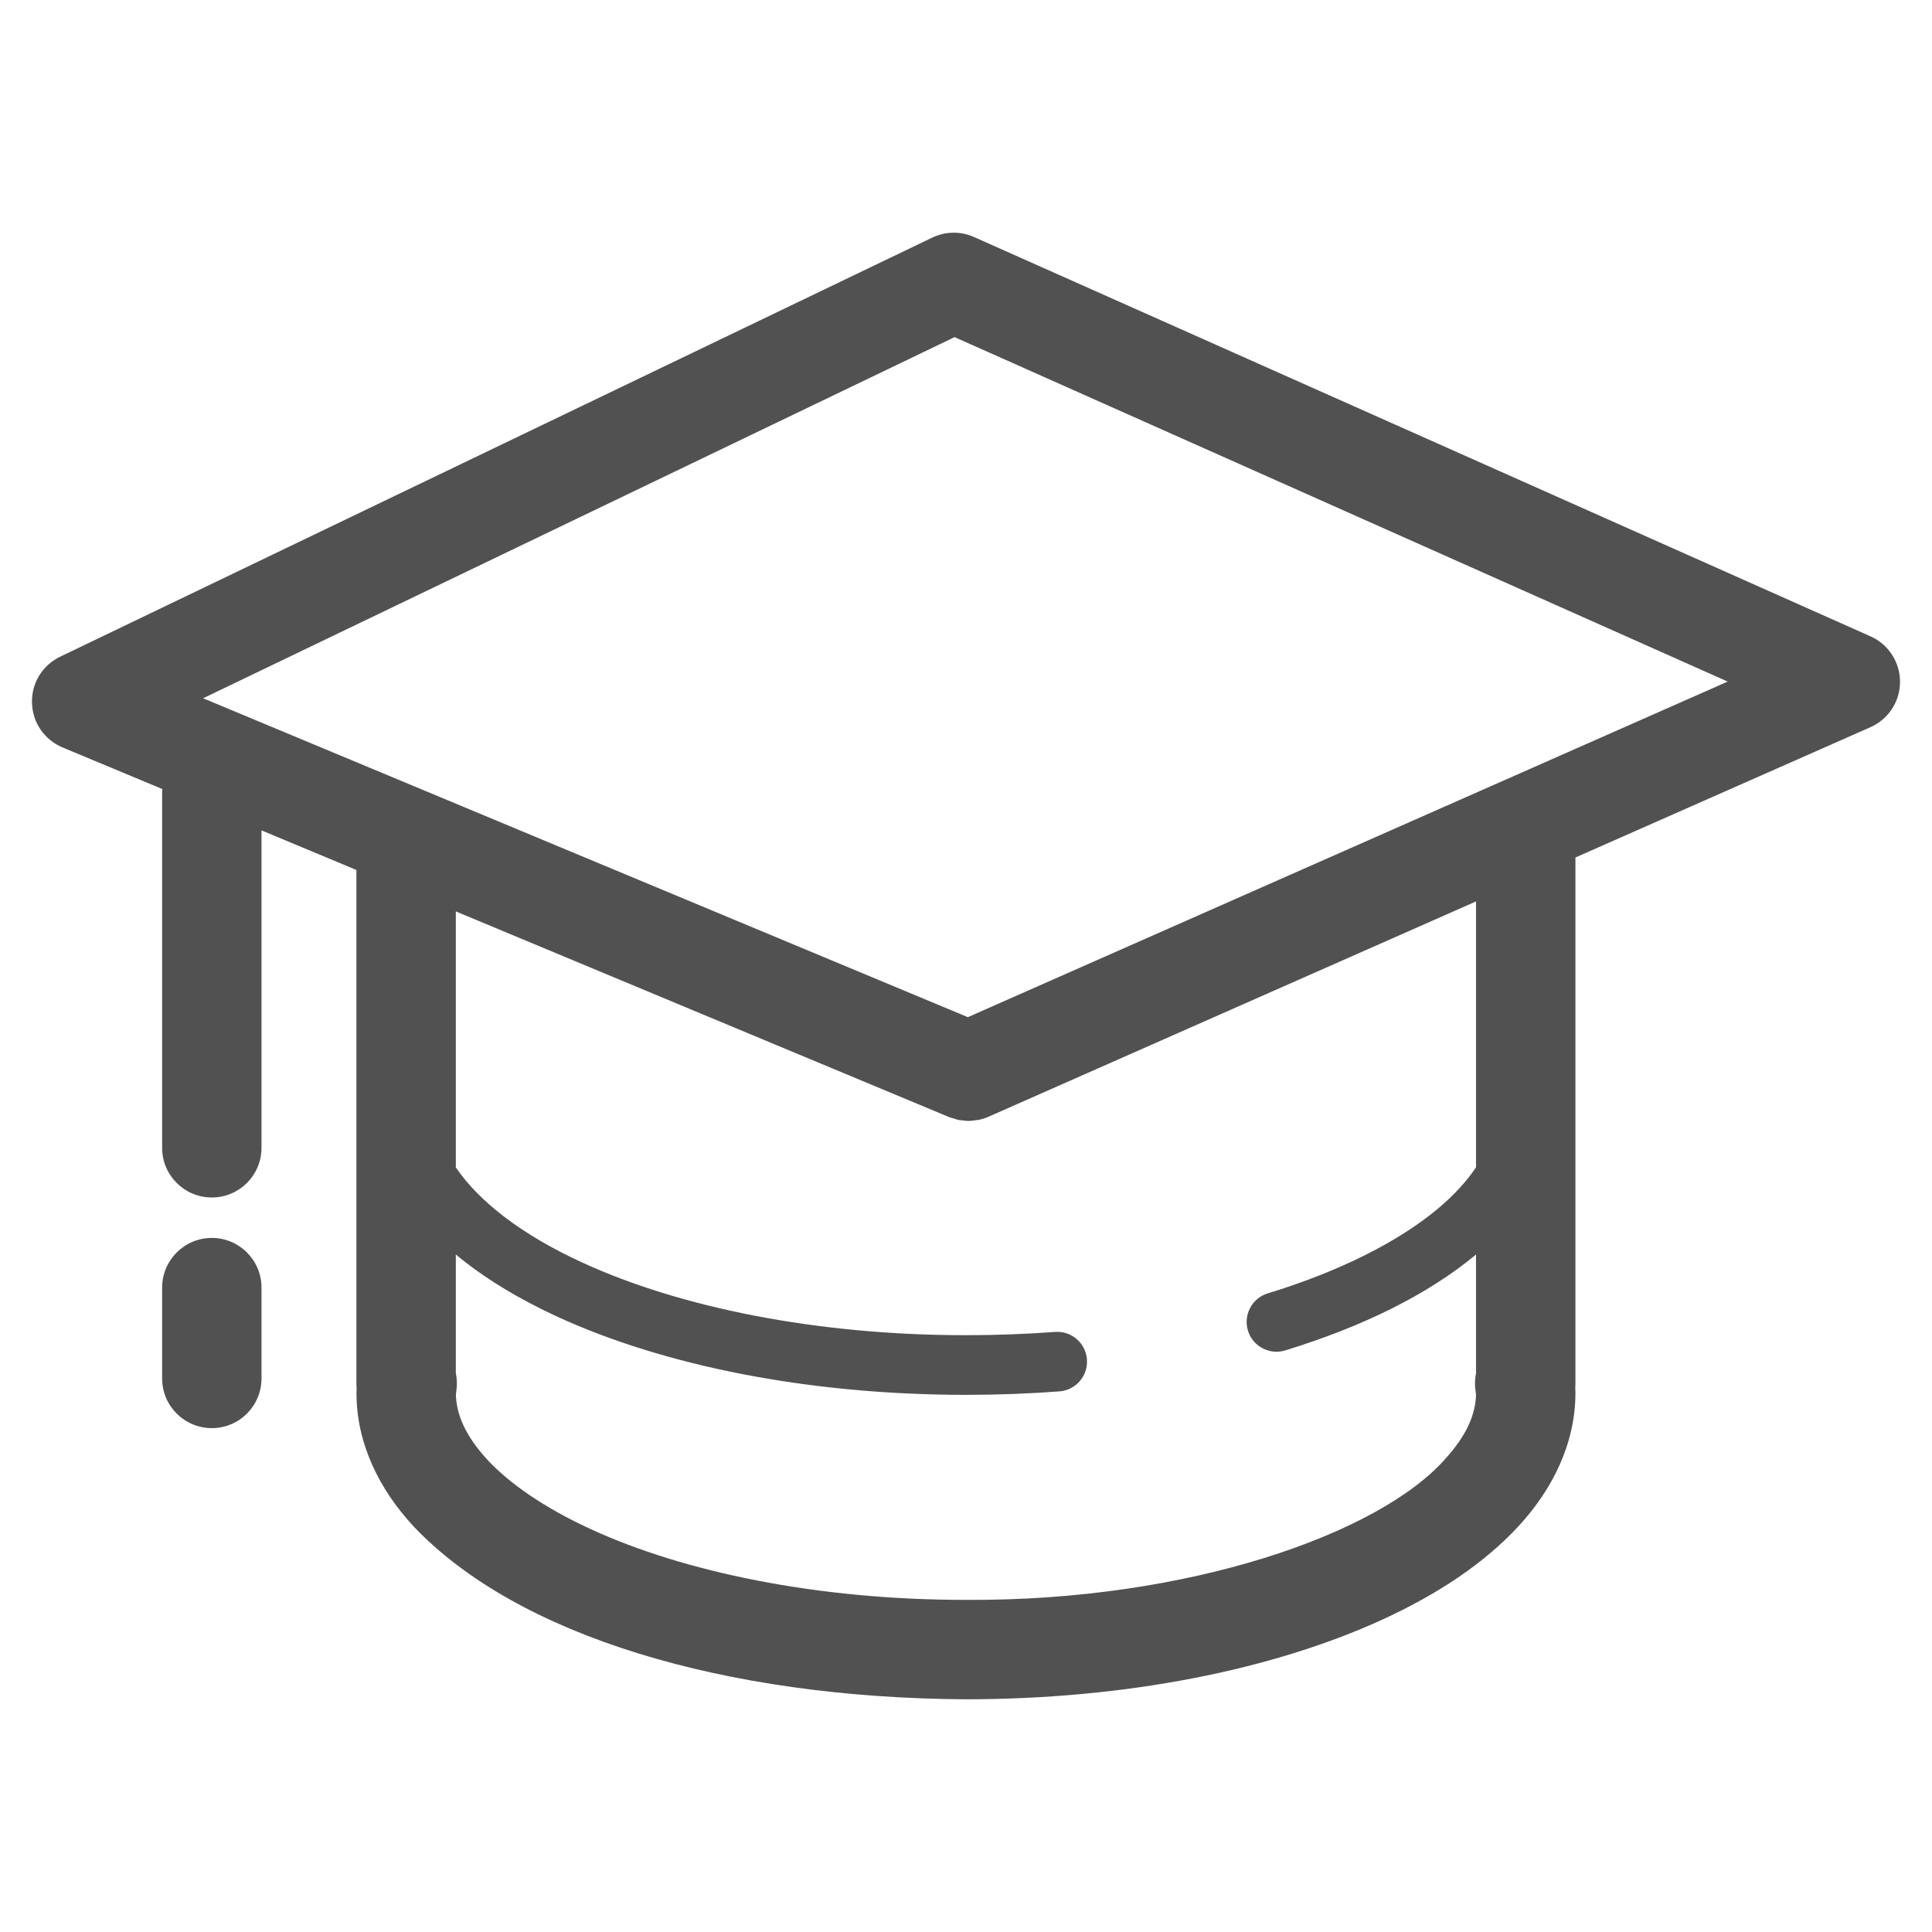
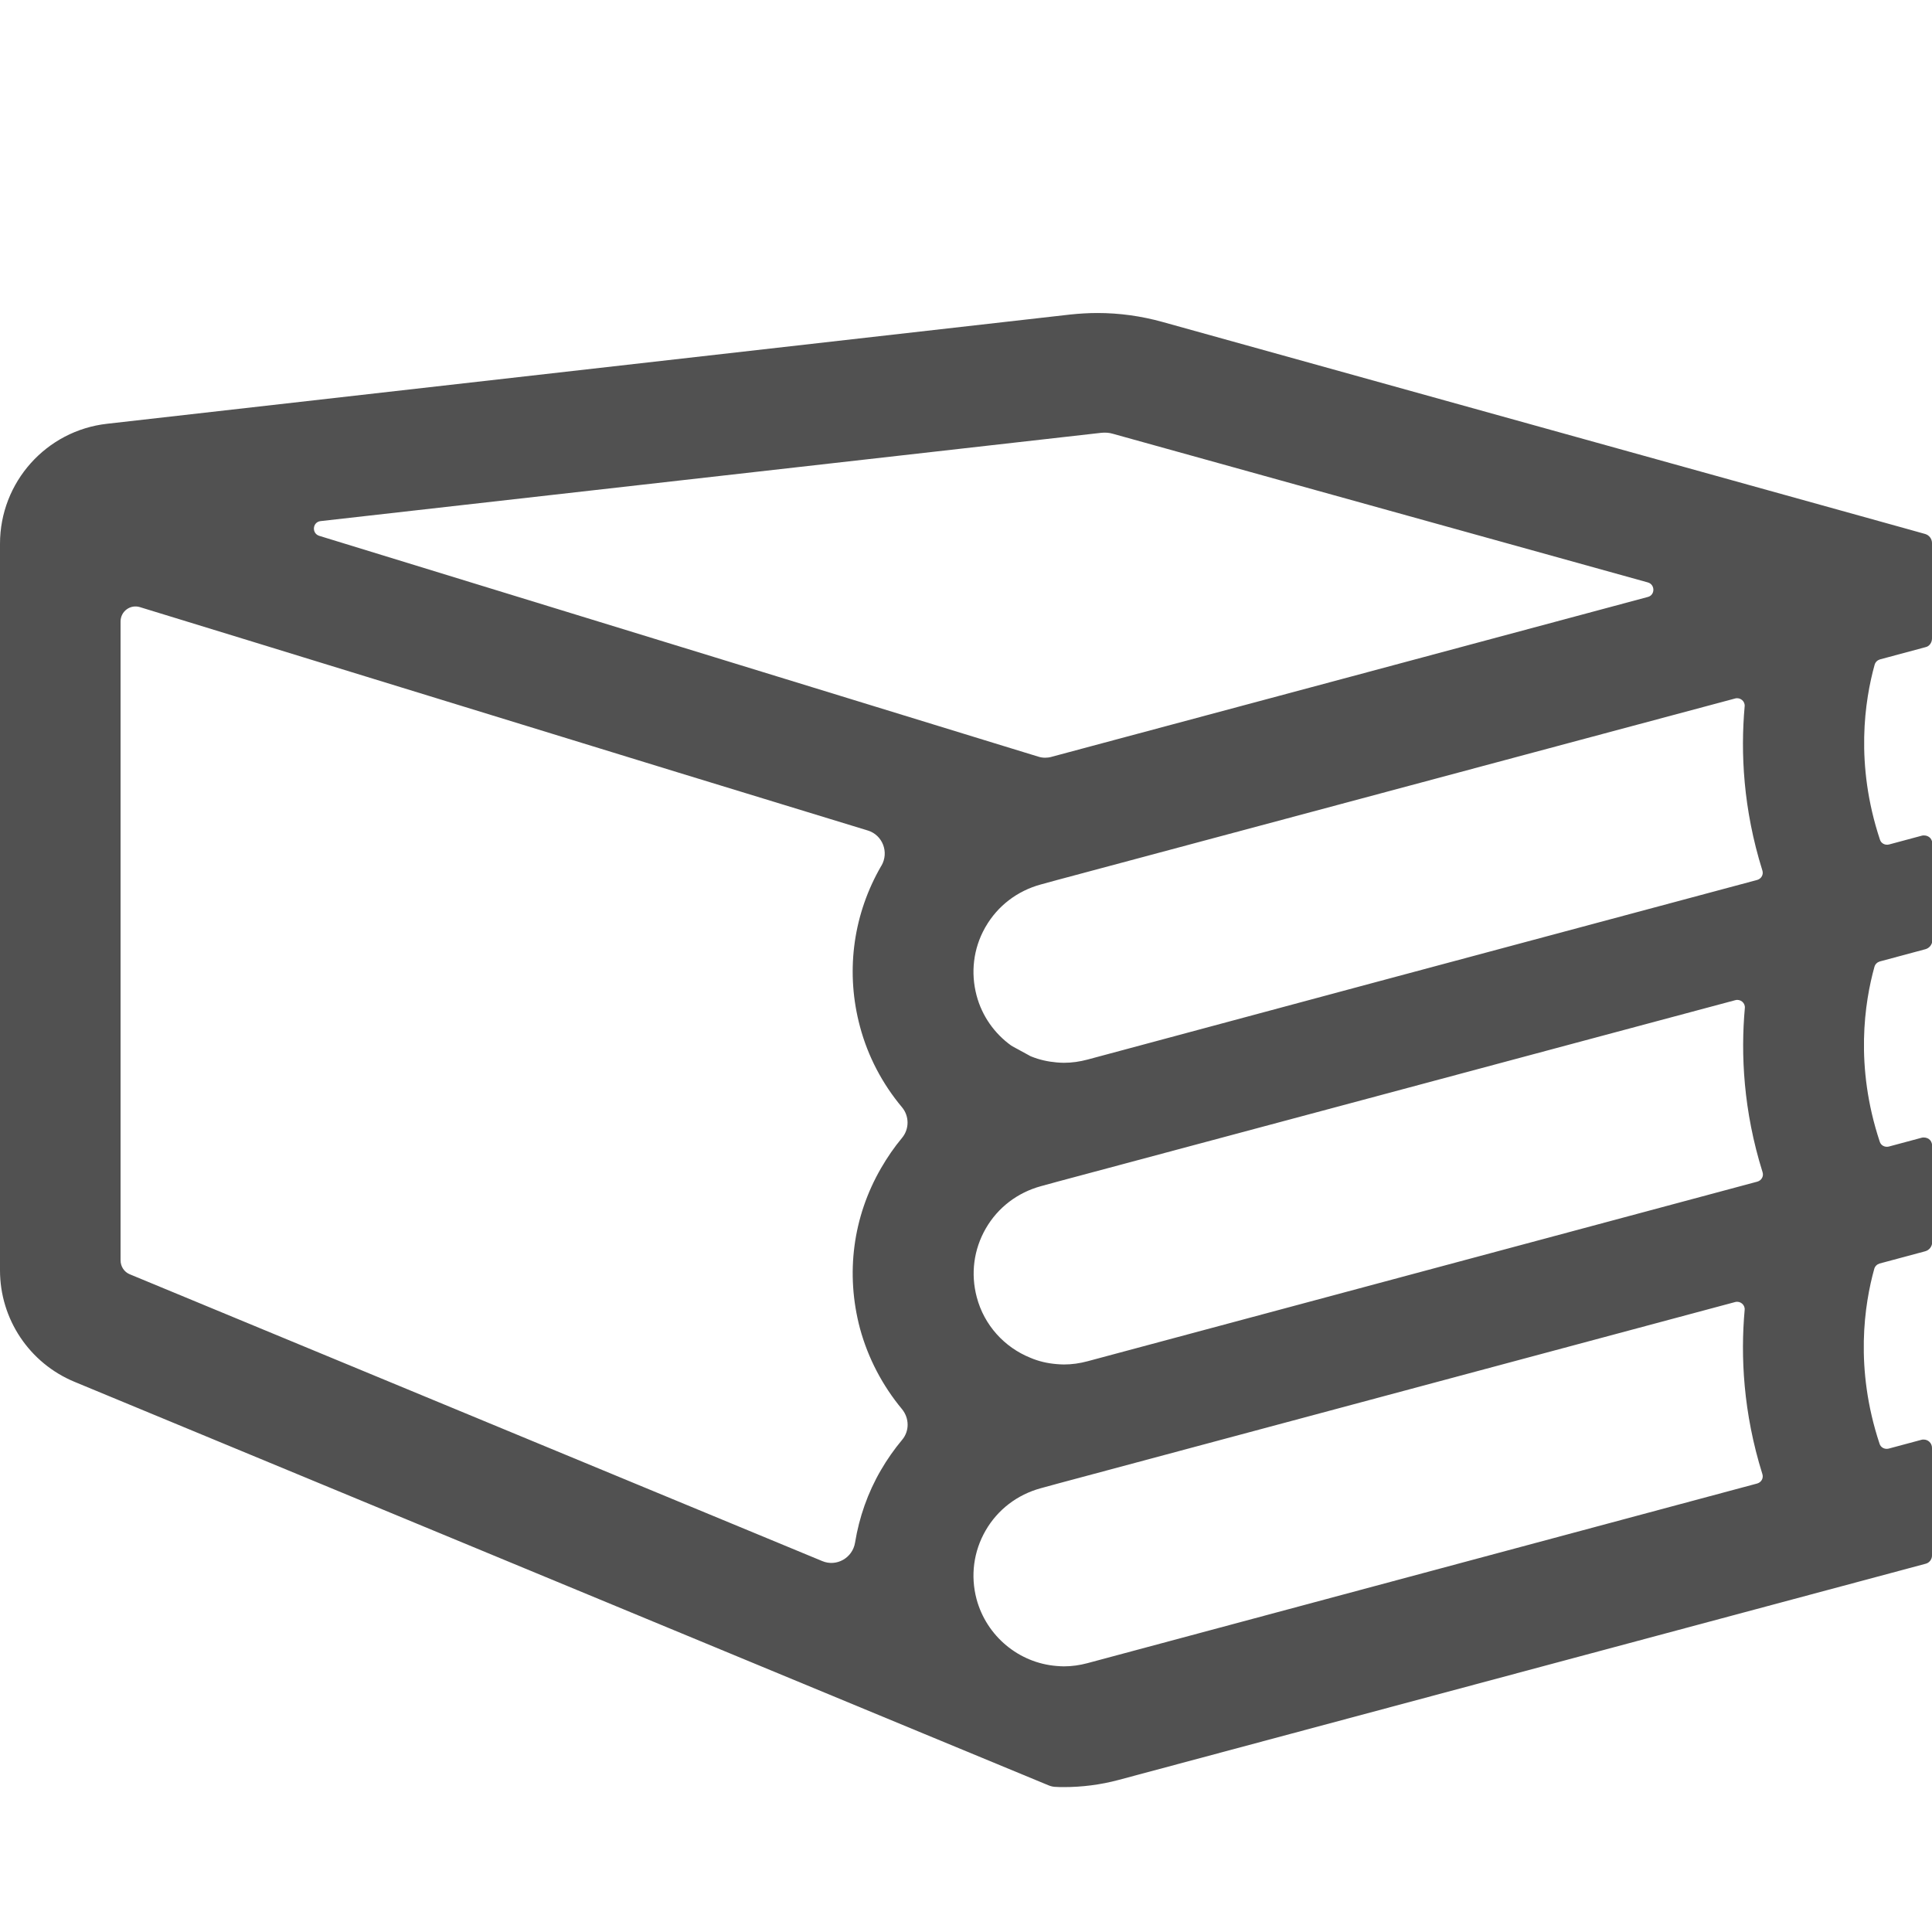
- <svg xmlns="http://www.w3.org/2000/svg" t="1757505857486" class="icon" viewBox="0 0 1024 1024" version="1.1" p-id="34893" width="200" height="200">
-   <path d="M112.287 656.123c-14.571 0-26.354 11.819-26.354 26.35v48.117c0 14.572 11.783 26.35 26.354 26.35 14.53 0 26.313-11.778 26.313-26.35v-48.117c0-14.53-11.782-26.35-26.313-26.35z" p-id="34894" fill="#515151" />
-   <path d="M991.443 337.29L516.249 125.629c-7.059-3.175-15.136-3.025-22.124 0.294L31.877 348.067c-9.395 4.508-15.23 14.031-14.922 24.447 0.247 10.409 6.566 19.602 16.156 23.627l52.924 22.069c-0.01 0.349-0.102 0.684-0.102 1.039v189.123c0 14.534 11.783 26.318 26.354 26.318 14.53 0 26.313-11.783 26.313-26.318V440.122l50.3 20.972v272.147c0 0.818 0.042 1.631 0.123 2.438-0.042 0.736-0.071 1.559-0.082 2.464-0.073 26.813 12.05 51.258 30.274 70.882 55.094 58.08 164.875 90.896 292.764 91.637 85.216-0.073 162.518-15.631 220.783-42.263 29.132-13.419 53.685-29.616 71.981-49.374 18.164-19.625 30.306-44.068 30.265-70.881 0-1.013-0.029-1.924-0.081-2.731 0.062-0.721 0.081-1.447 0.081-2.173V454.487L991.36 385.434c9.527-4.208 15.693-13.625 15.693-24.034 0-10.414-6.123-19.902-15.61-24.11zM765.978 773.285c-34.987 39.681-136.101 75.42-253.999 74.677-78.62 0.073-149.685-14.816-198.802-37.467-24.573-11.248-43.488-24.378-55.238-37.211-11.454-12.595-16.032-23.698-16.32-34.179 0.123-0.747 0.308-2.048 0.452-3.91a26.373 26.373 0 0 0-0.474-7.383V664.907c15.044 12.533 33.403 23.566 53.973 33.053 56.433 25.839 132.48 41.301 216.409 41.341 16.866 0 33.393-0.626 49.55-1.842 8.695-0.662 15.21-8.247 14.572-16.933-0.659-8.725-8.234-15.239-16.959-14.576a639.138 639.138 0 0 1-47.162 1.729c-79.947 0.036-152.247-15.019-203.196-38.429-32.41-14.798-55.008-32.57-67.186-50.501V483.069l261.532 109.043c0.838 0.35 1.717 0.521 2.582 0.779 0.818 0.245 1.626 0.574 2.46 0.739 0.715 0.139 1.44 0.134 2.165 0.21 0.978 0.114 1.951 0.295 2.938 0.295 0.042 0 0.082-0.017 0.123-0.017 1.27-0.005 2.531-0.201 3.793-0.39 0.51-0.077 1.035-0.062 1.543-0.175a26.362 26.362 0 0 0 5.191-1.661l258.394-114.118v140.949c-4.882 7.253-11.438 14.51-19.963 21.696-20.766 17.479-52.069 33.373-90.411 45.098-8.378 2.542-13.05 11.393-10.509 19.763 2.101 6.798 8.387 11.165 15.139 11.165a15.68 15.68 0 0 0 4.608-0.695c41.138-12.626 75.748-29.677 101.135-50.82v63.056a25.744 25.744 0 0 0-0.441 7.502c0.175 1.792 0.37 2.989 0.463 3.643-0.299 10.478-4.878 21.571-16.363 34.155z m32.096-360.073l-0.05 0.015-285.047 125.893-287.566-119.919c-0.005 0-0.015-0.006-0.021-0.006L107.648 370.095l398.302-191.412 409.767 182.567-117.643 51.963z" p-id="34895" fill="#515151" />
+ <svg xmlns="http://www.w3.org/2000/svg" t="1758160806807" class="icon" viewBox="0 0 1024 1024" version="1.1" p-id="14471" width="128" height="128">
+   <path d="M1024 338.4v-50.6c0-2.2-1.5-4.2-3.7-4.8l-11.1-3.1L616 170.6c-11.2-3.1-22.7-4.7-34.3-4.7-4.8 0-9.6 0.3-14.4 0.8L56.8 224.6C24.5 228.2 0 255.6 0 288.2v385.1c0 25.9 15.6 49.2 39.5 59.1l449.9 186.4 66.2 27.4c1.4 0.6 2.8 0.9 4.3 0.9 1.3 0.1 2.6 0.1 3.9 0.1 9.6 0 19.4-1.2 29.1-3.8l427.8-114.6c1.9-0.5 3.3-2.3 3.3-4.3v-57.1c0-2.5-2-4.4-4.4-4.4-0.4 0-0.8 0-1.1 0.1l-17.5 4.7c-2.1 0.5-4.2-0.6-4.8-2.6-13.3-40.1-8-74-2.8-92.7 0.4-1.4 1.5-2.4 2.8-2.8l24.2-6.5c2.2-0.6 3.7-2.6 3.7-4.8v-50.9c0-1.1-0.3-2.2-1-3.1-0.9-1-2.1-1.5-3.4-1.5-0.4 0-0.8 0-1.1 0.1l-17.5 4.7c-2.1 0.5-4.2-0.6-4.8-2.6-13.3-40.1-8-74-2.8-92.7 0.4-1.4 1.5-2.4 2.8-2.8l24.2-6.5c2.2-0.6 3.7-2.6 3.7-4.8v-50.9c0-1.1-0.3-2.2-1-3.1-0.9-1-2.1-1.5-3.4-1.5-0.4 0-0.8 0-1.1 0.1l-17.5 4.7c-2.1 0.5-4.2-0.6-4.8-2.6-13.3-40.1-8-74-2.8-92.7 0.4-1.4 1.5-2.4 2.8-2.8l24.2-6.5c1.9-0.4 3.4-2.3 3.4-4.6zM478.1 763.2c-4.1 4.9-7.9 10.3-11.2 16-7 12-11.5 25-13.7 38.4-1.3 8.1-9.8 13-17.4 9.8l-367-152c-3-1.2-4.9-4.2-4.9-7.4V329.4c0-5.4 5.2-9.2 10.3-7.6l57.7 17.7 227.4 69.9L460 440.2c7.8 2.4 11.3 11.5 7.2 18.6 0 0.1 0 0.1-0.1 0.1-0.5 0.8-0.9 1.7-1.4 2.5-13.9 25.4-17.4 54.7-9.9 82.7 4.2 15.8 11.9 30.4 22.3 42.8 3.9 4.7 3.9 11.5 0 16.2-4.1 4.9-7.8 10.3-11.1 16-15 25.9-18.9 56-11.2 85 4.3 15.8 12 30.4 22.3 42.8 3.9 4.8 4 11.6 0 16.3z m-99.8-415L169.2 284c-4.1-1.3-3.6-7.3 0.7-7.8l413.8-46.8c2-0.2 4.1-0.1 6.1 0.5l283.6 78.8c3.9 1.1 3.9 6.7 0 7.7l-157.3 42.2-121.7 32.6-37.3 10c-1.1 0.3-2.2 0.4-3.2 0.4-1.3 0-2.5-0.2-3.7-0.6l-18.6-5.7-153.3-47.1z m198.1 533.3c-4.1 1.1-8.3 1.7-12.5 1.7-1.3 0-2.6-0.1-3.9-0.2-20-1.6-37.1-15.8-42.4-35.4-3.3-12.4-1.6-25.3 4.8-36.4 6.4-11.1 16.8-19 29.2-22.4l6.6-1.8 1.8-0.5 359.7-96.4c2.7-0.7 5.3 1.5 5 4.2-2.2 24.5-0.8 54.4 9.4 87 0.7 2.2-0.6 4.4-2.8 5l-354.9 95.2z m0-160c-4.1 1.1-8.3 1.7-12.5 1.7-1.3 0-2.6-0.1-3.9-0.2-4.9-0.4-9.6-1.5-14-3.4-13.6-5.5-24.4-17.2-28.3-32.1-3.3-12.4-1.6-25.3 4.8-36.4 6.4-11.1 16.8-19 29.2-22.4l6.6-1.8 1.8-0.5 155.8-41.7 121.7-32.6 82.2-22c2.7-0.7 5.3 1.5 5 4.2-2.2 24.5-0.8 54.4 9.4 87 0.7 2.2-0.6 4.4-2.8 5l-355 95.2z m150-200.2L604.7 554l-28.3 7.6c-4.1 1.1-8.3 1.7-12.5 1.7-1.3 0-2.6-0.1-3.9-0.2-4.6-0.4-9.1-1.4-13.3-3.1-0.5-0.2-1-0.4-1.4-0.7l-7.9-4.3c-0.5-0.3-0.9-0.5-1.4-0.8-8.8-6.3-15.5-15.6-18.4-26.6-3.2-12.1-1.7-24.8 4.4-35.7 0.1-0.3 0.3-0.5 0.4-0.7 6.4-11.1 16.8-19 29.2-22.4l8.4-2.3 155.8-41.7 121.7-32.6 82.2-22c2.7-0.7 5.3 1.5 5 4.2-2.2 24.5-0.8 54.4 9.4 87 0.7 2.2-0.6 4.4-2.8 5l-204.9 54.9z" p-id="14472" fill="#515151" />
</svg>
